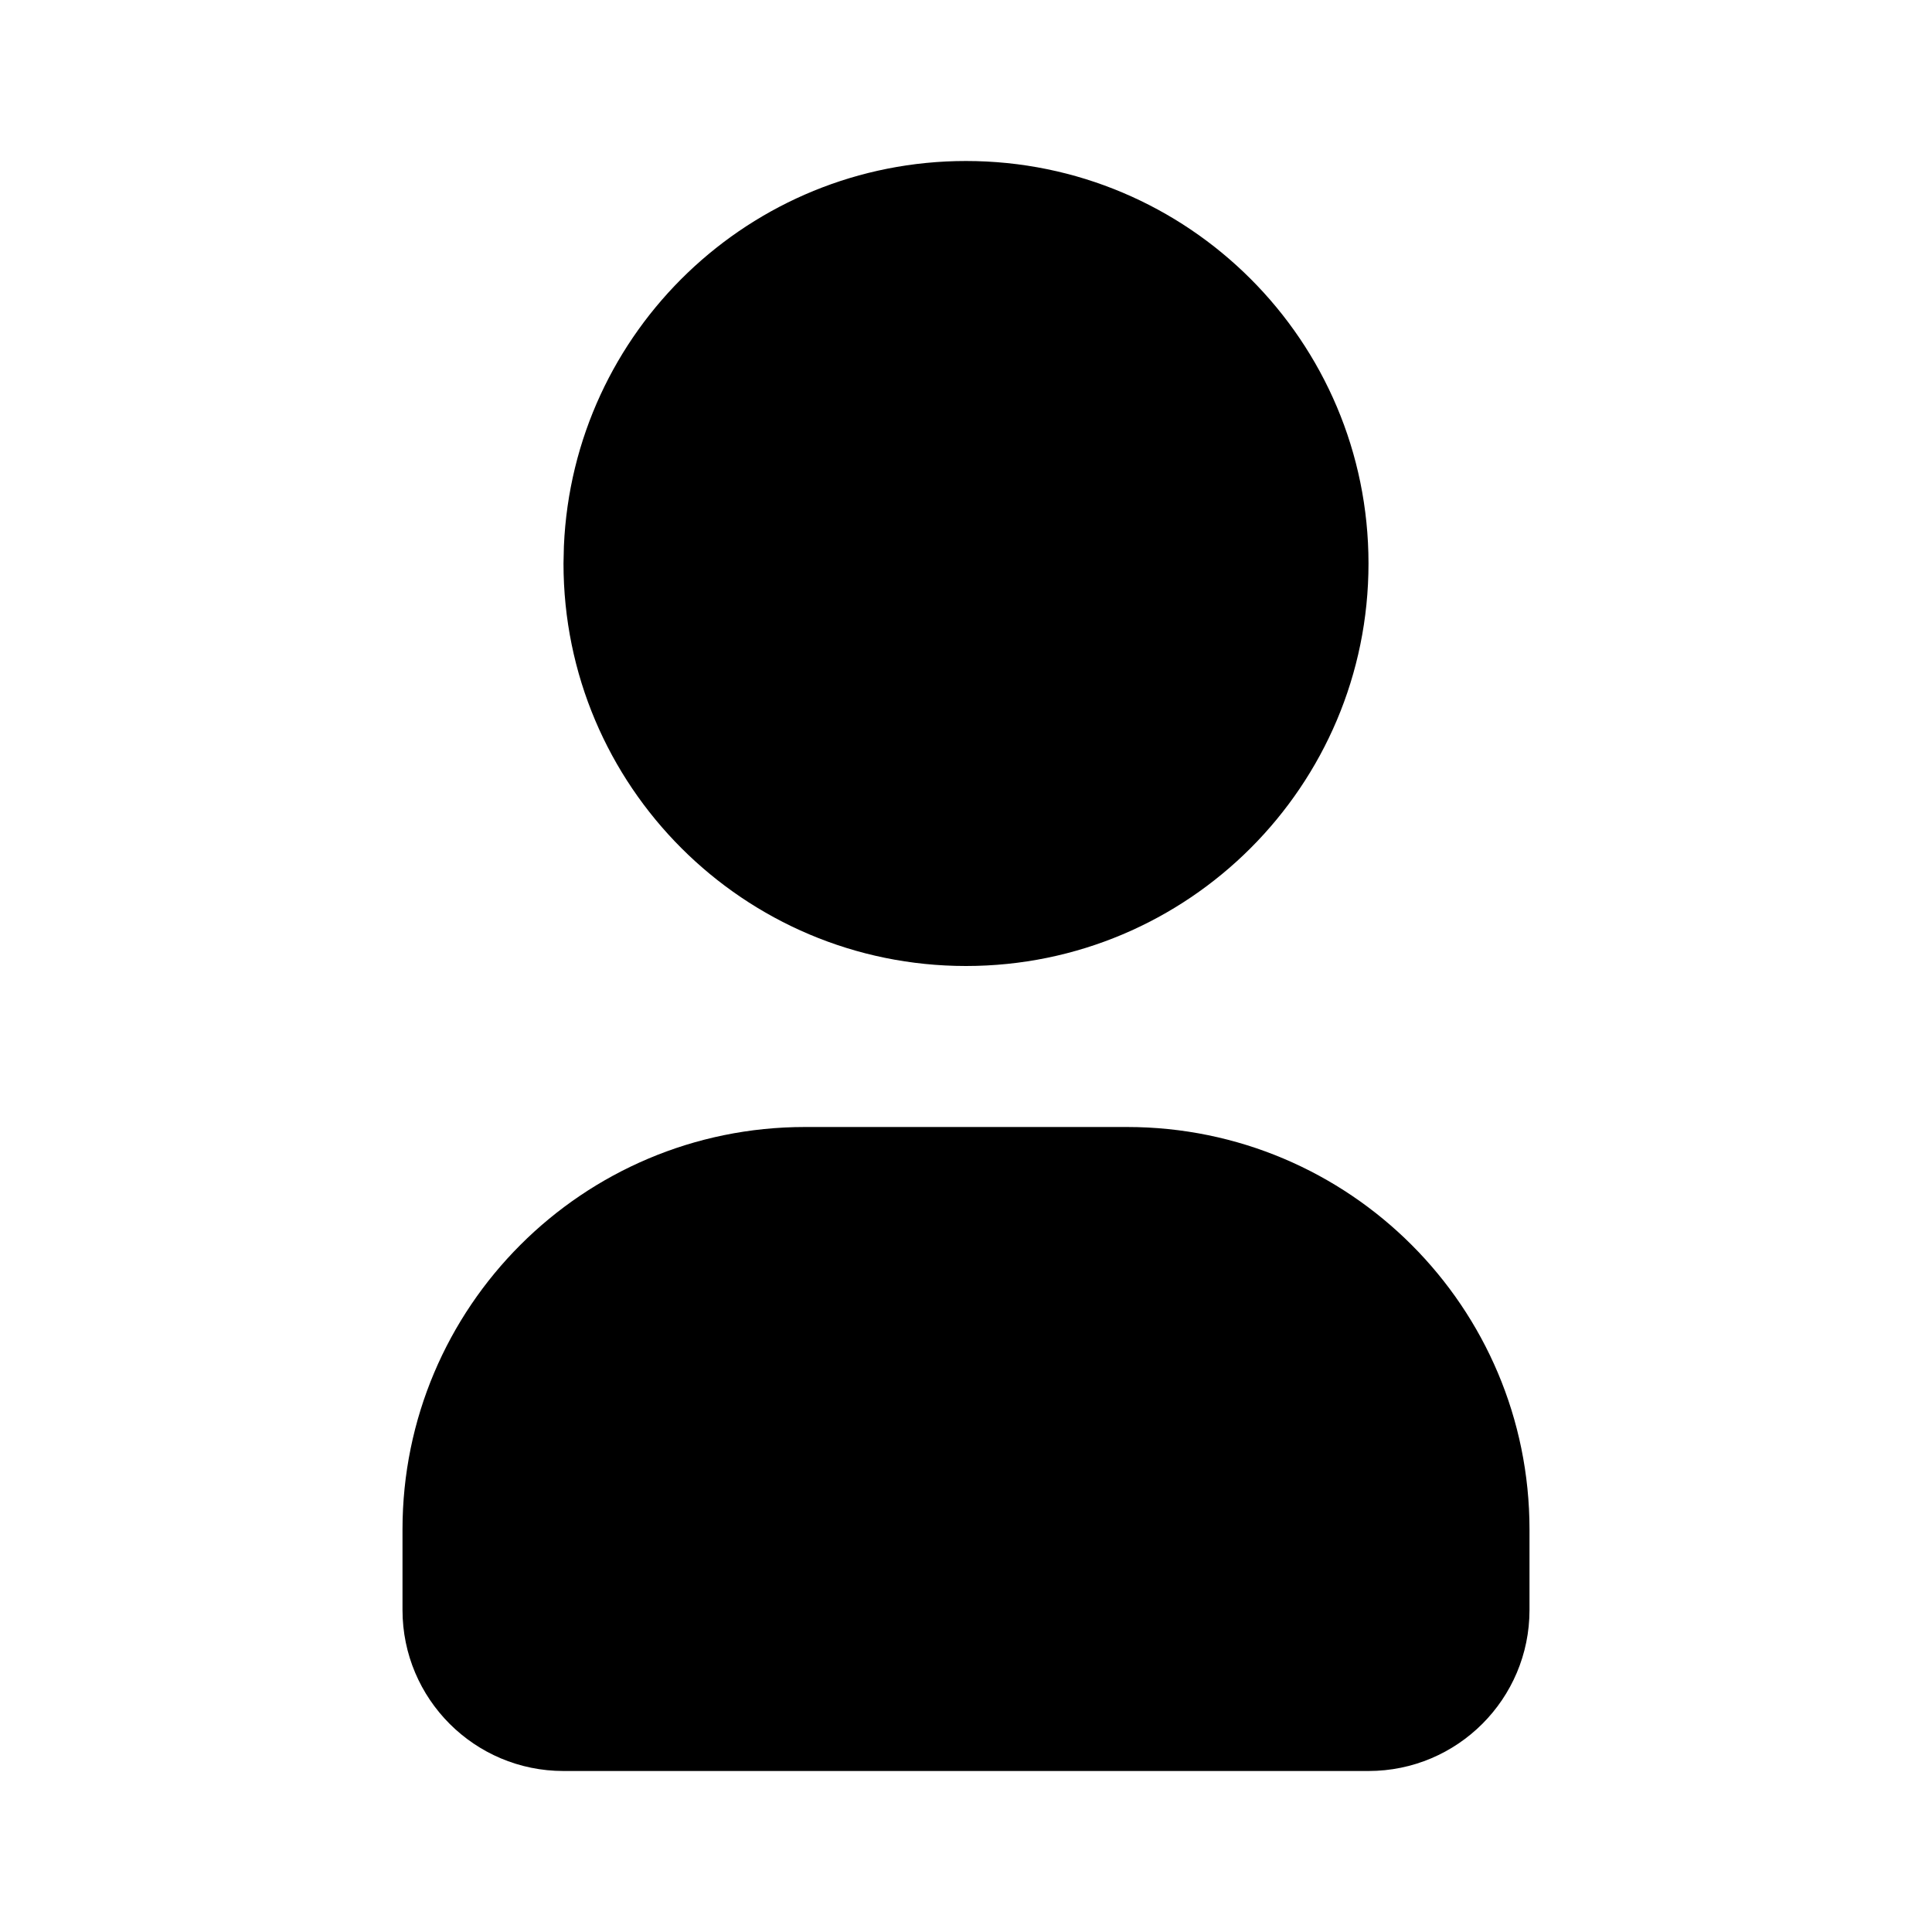
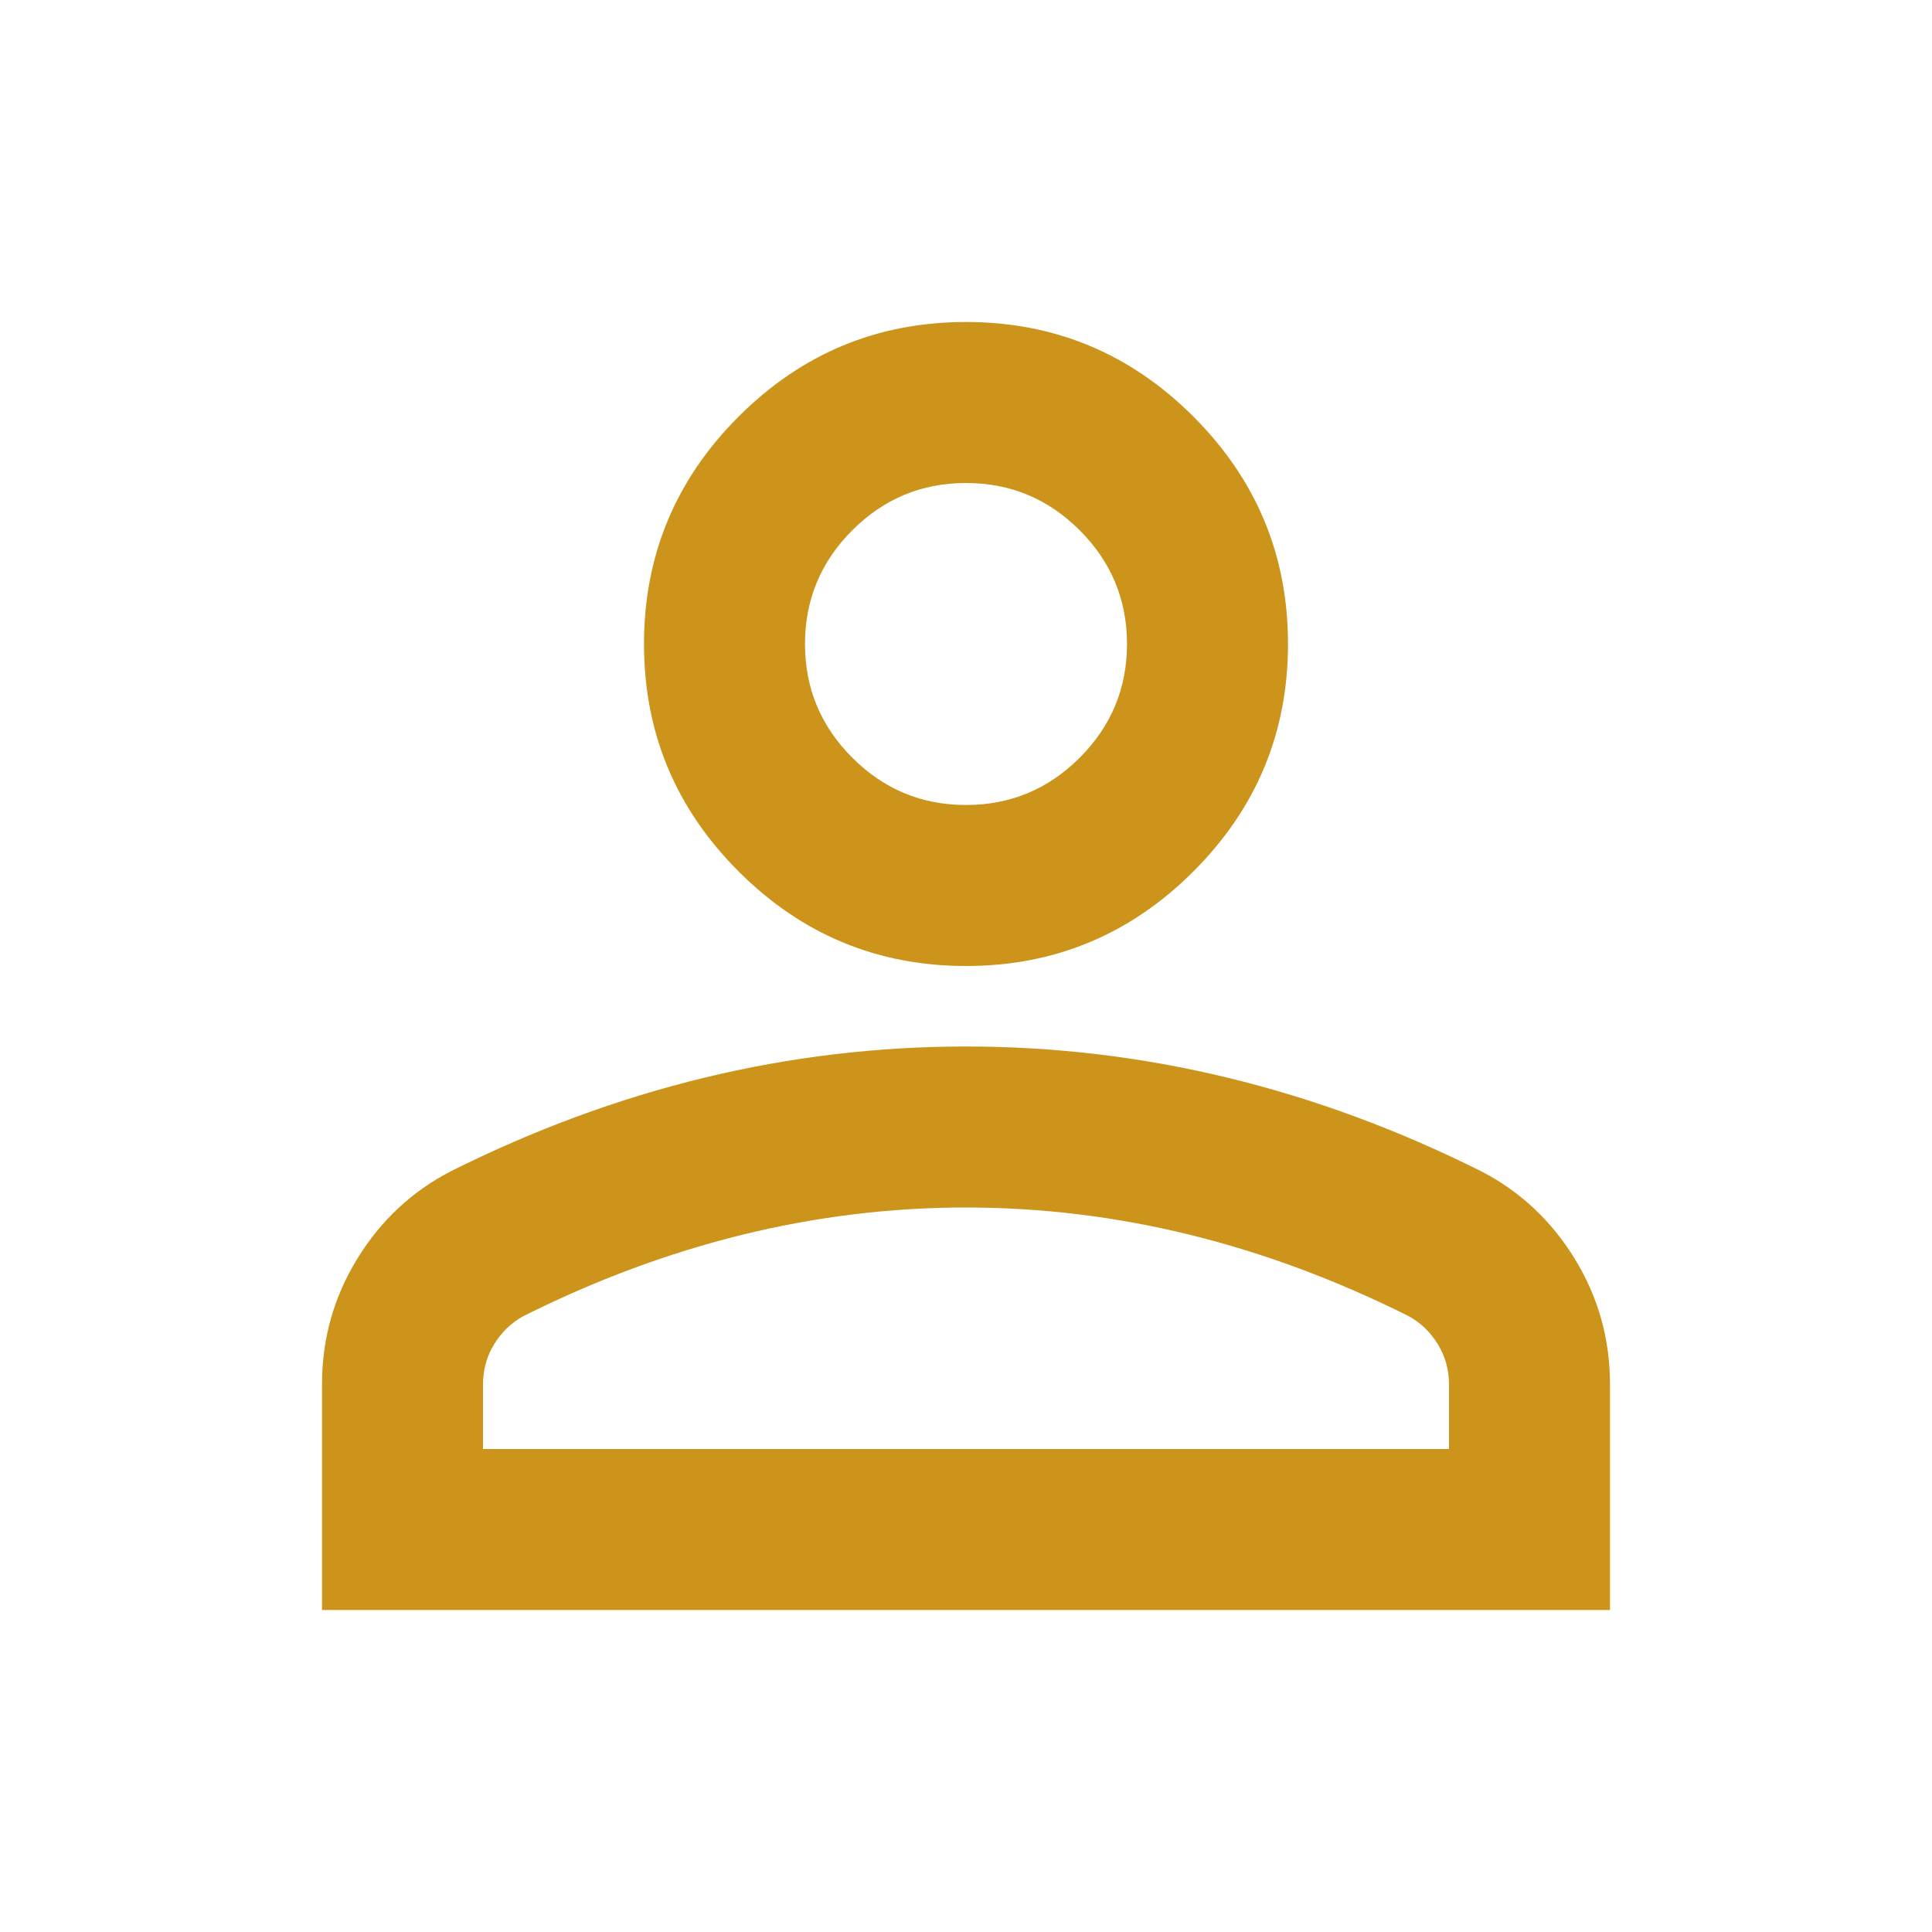
- <svg xmlns="http://www.w3.org/2000/svg" width="24" height="24" viewBox="0 0 24 24" fill="currentColor" class="icon icon-tabler icons-tabler-filled icon-tabler-user">
-   <path stroke="none" d="M0 0h24v24H0z" fill="none" />
-   <path d="M12 2a5 5 0 1 1 -5 5l.005 -.217a5 5 0 0 1 4.995 -4.783z" />
-   <path d="M14 14a5 5 0 0 1 5 5v1a2 2 0 0 1 -2 2h-10a2 2 0 0 1 -2 -2v-1a5 5 0 0 1 5 -5h4z" />
+ <svg xmlns="http://www.w3.org/2000/svg" height="24px" viewBox="0 -960 960 960" width="24px" fill="#cc941a">
+   <path d="M480-480q-66 0-113-47t-47-113q0-66 47-113t113-47q66 0 113 47t47 113q0 66-47 113t-113 47ZM160-160v-112q0-34 17.5-62.5T224-378q62-31 126-46.5T480-440q66 0 130 15.5T736-378q29 15 46.5 43.5T800-272v112H160Zm80-80h480v-32q0-11-5.5-20T700-306q-54-27-109-40.5T480-360q-56 0-111 13.5T260-306q-9 5-14.5 14t-5.5 20v32Zm240-320q33 0 56.5-23.5T560-640q0-33-23.5-56.5T480-720q-33 0-56.5 23.5T400-640q0 33 23.5 56.5T480-560Zm0-80Zm0 400Z" />
</svg>
